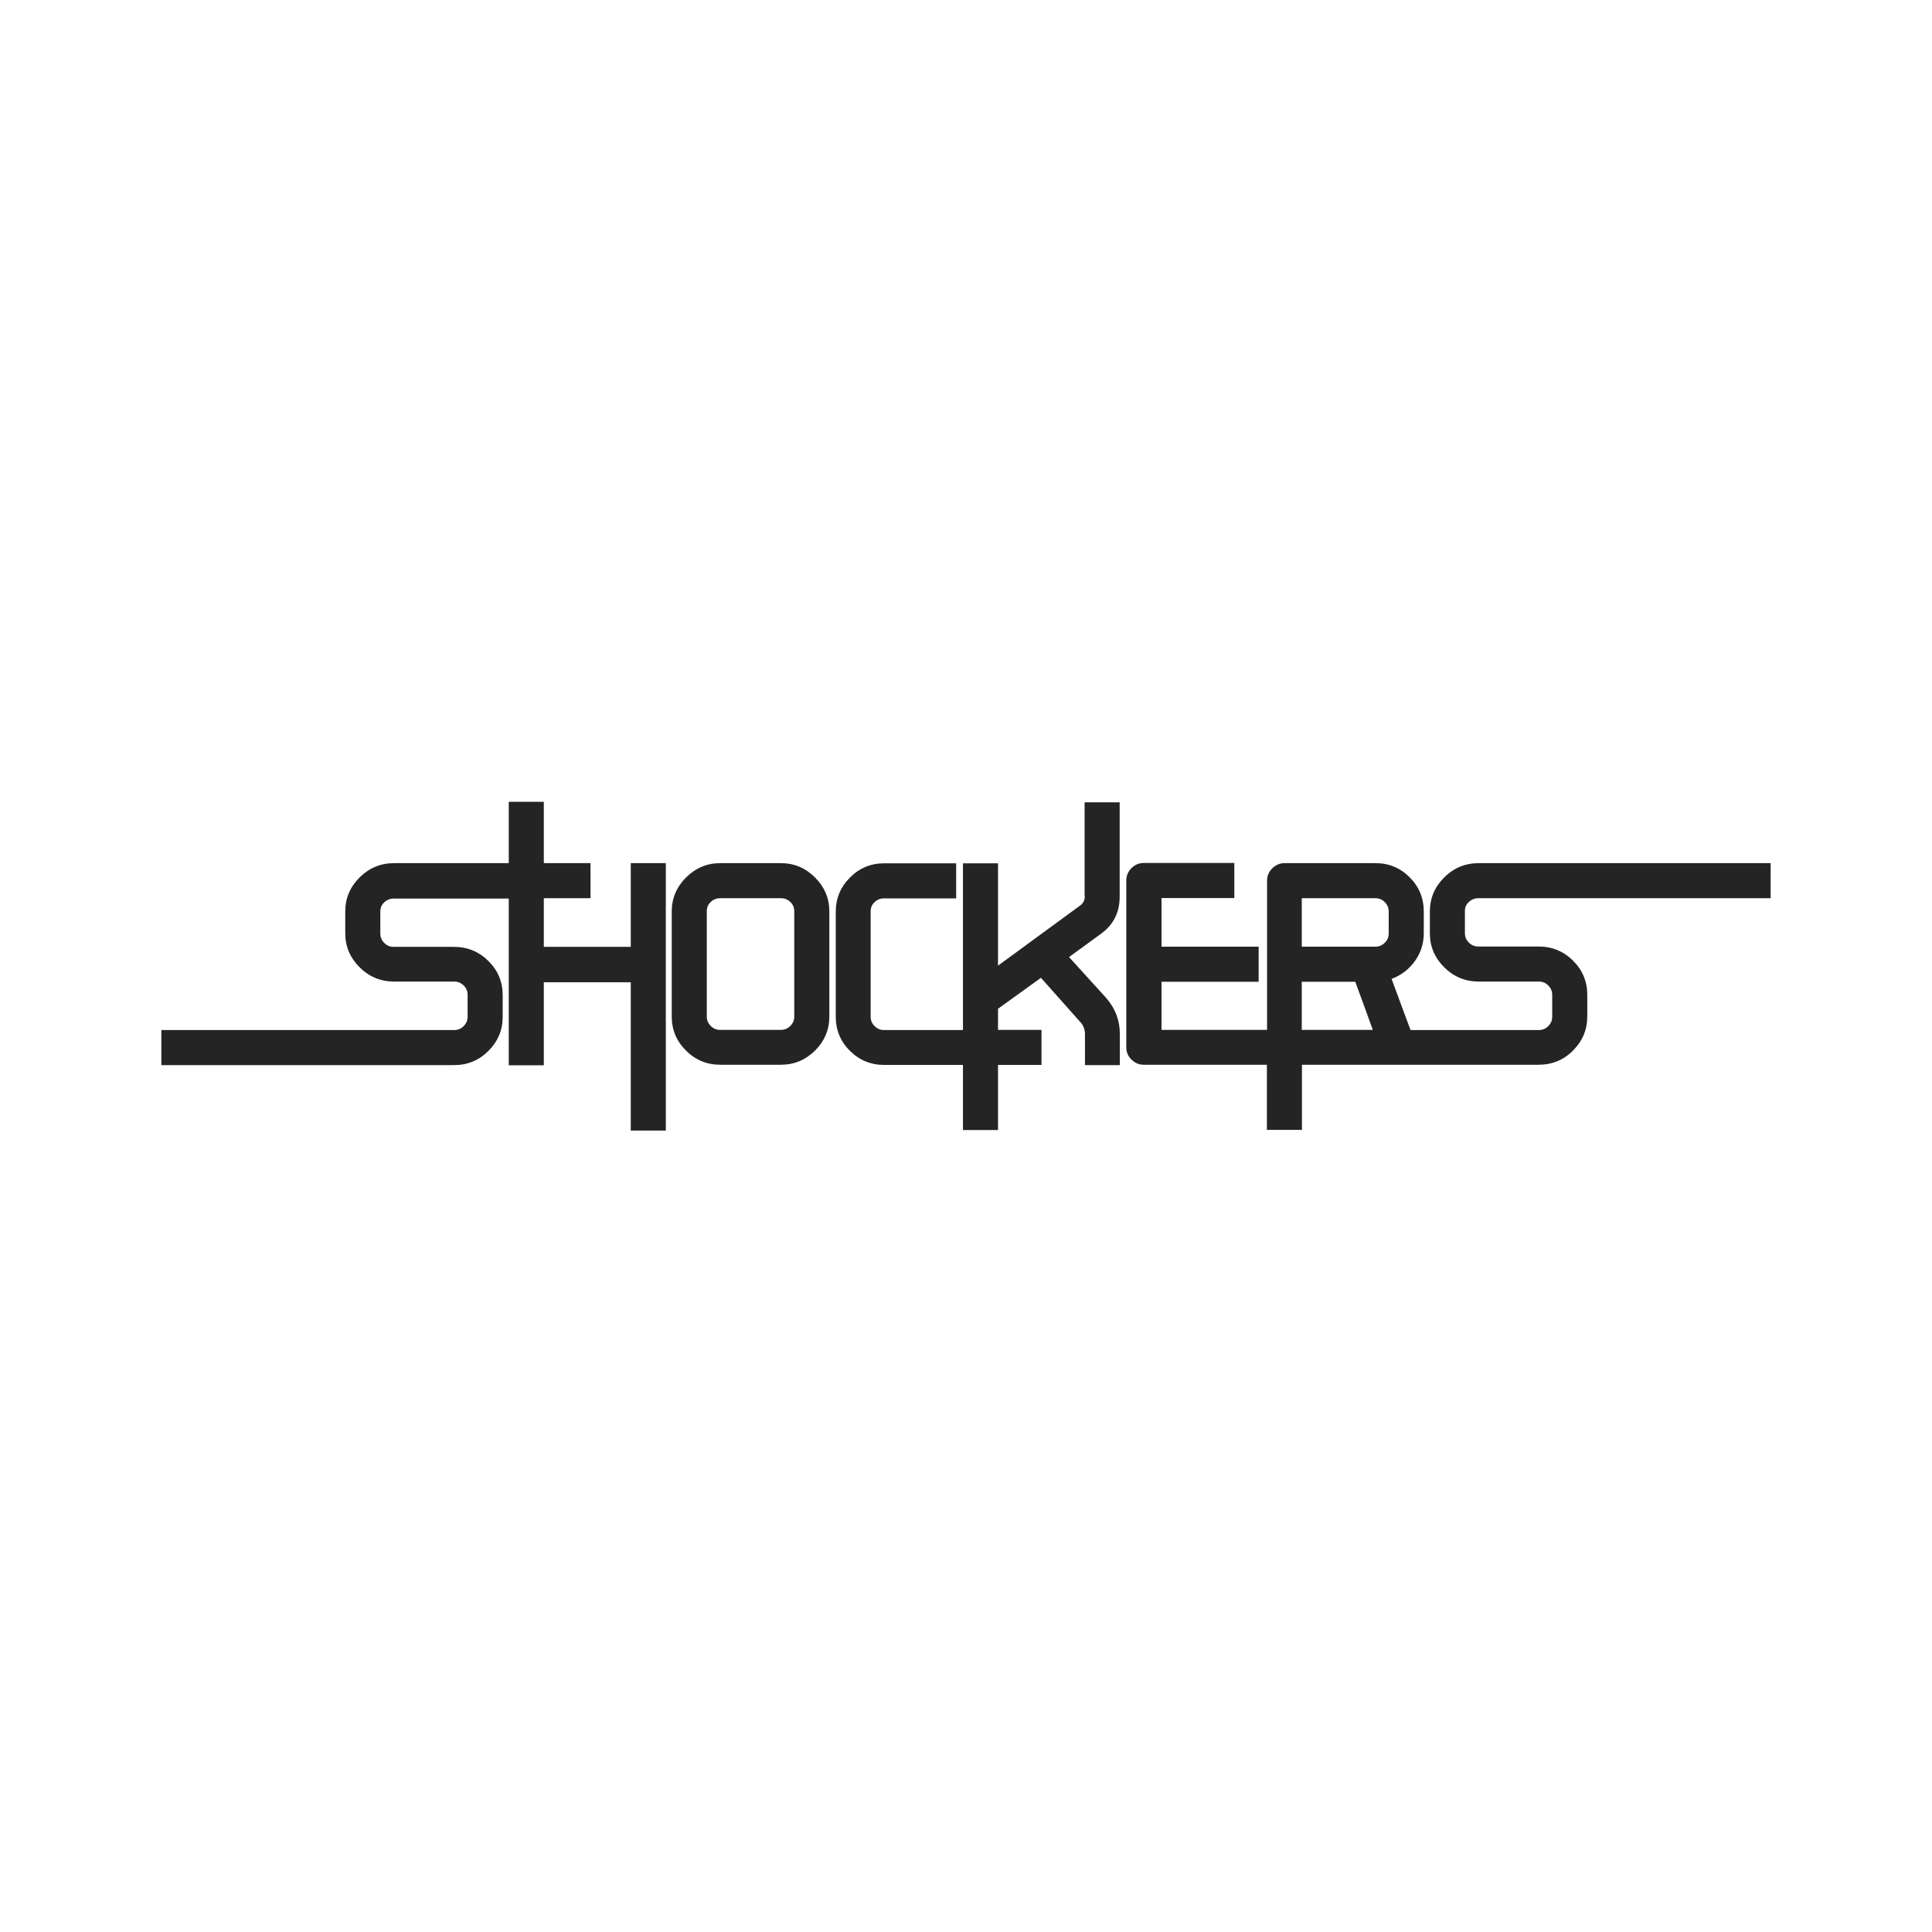
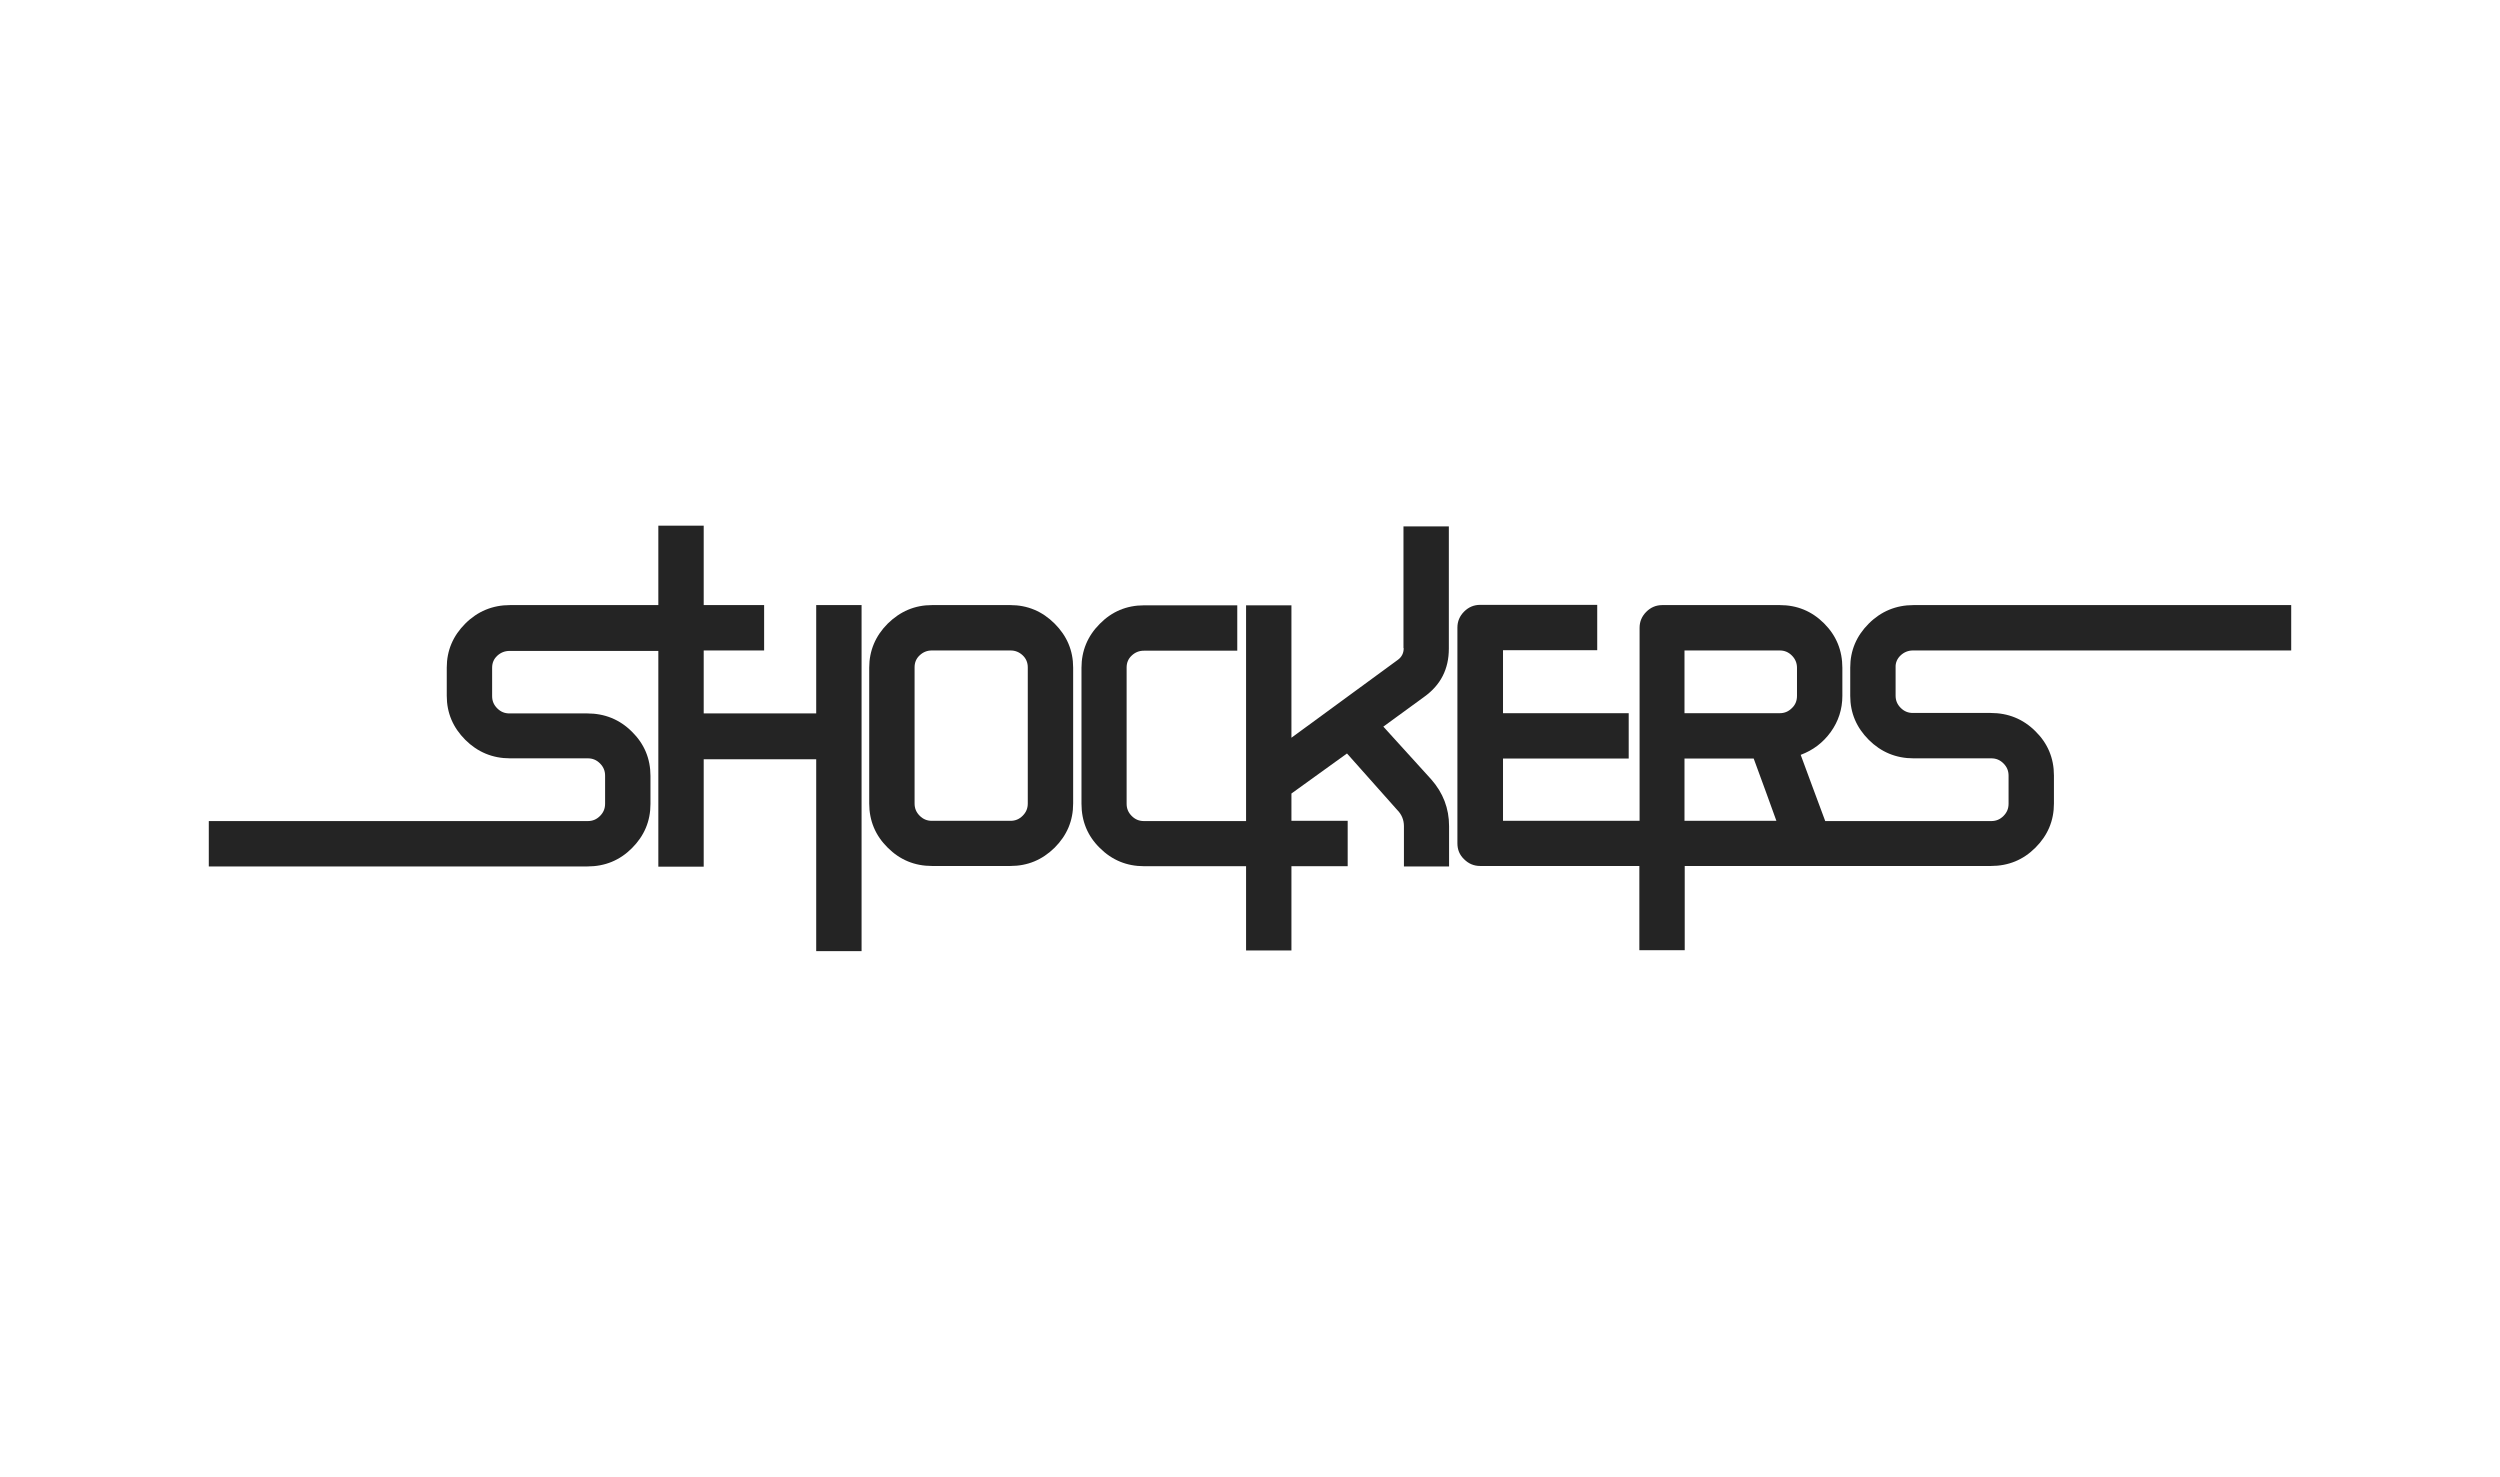
- <svg xmlns="http://www.w3.org/2000/svg" version="1.1" id="Layer_1" x="0px" y="0px" viewBox="0 0 1080 1080" style="enable-background:new 0 0 1080 1080;" xml:space="preserve">
+ <svg xmlns="http://www.w3.org/2000/svg" version="1.1" id="Layer_1" x="0px" y="0px" viewBox="0 0 1080 637.8" style="enable-background:new 0 0 1080 637.8;" xml:space="preserve">
  <style type="text/css">
	.st0{fill:#242424;}
</style>
  <g>
    <g>
      <g>
-         <path class="st0" d="M352.6,529.3H304v-27.2h26.1v-19.6H304v-34.3h-19.6v34.3h-64.1c-7.5,0-14,2.7-19.3,8c-5.3,5.3-8,11.6-8,19     v12.2c0,7.4,2.7,13.7,8,19c5.3,5.3,11.8,8,19.3,8h33.6c2.1,0,3.8,0.7,5.3,2.2c1.5,1.5,2.2,3.2,2.2,5.3v12.1     c0,2.1-0.7,3.8-2.2,5.3c-1.5,1.5-3.2,2.2-5.3,2.2H90.2v19.6h163.6c7.5,0,13.9-2.6,19.2-7.9c5.3-5.3,8-11.6,8-19.1v-12.1     c0-7.5-2.7-13.9-8-19.1c-5.3-5.3-11.8-7.9-19.3-7.9h-33.6c-2.1,0-3.8-0.7-5.3-2.2c-1.5-1.5-2.2-3.2-2.2-5.3v-12.2     c0-2.1,0.7-3.8,2.2-5.2c1.5-1.4,3.3-2.1,5.3-2.1h64.3v93.2H304v-46.4h48.6v82.9h19.6V482.5h-19.6V529.3z" />
-         <path class="st0" d="M436.5,482.5h-33.9c-7.4,0-13.7,2.7-19.1,8c-5.3,5.3-8,11.7-8,19v58.7c0,7.5,2.7,13.9,8,19.1     c5.3,5.3,11.7,7.9,19.1,7.9h33.9c7.4,0,13.7-2.6,19.1-7.9c5.3-5.3,8-11.6,8-19.1v-58.7c0-7.4-2.7-13.7-8-19     C450.3,485.2,443.9,482.5,436.5,482.5z M444,568.2c0,2.1-0.7,3.8-2.2,5.3c-1.5,1.5-3.2,2.2-5.3,2.2h-33.9c-2.1,0-3.8-0.7-5.3-2.2     s-2.2-3.2-2.2-5.3v-58.8c0-2.1,0.7-3.8,2.2-5.2c1.5-1.4,3.2-2.1,5.3-2.1h33.9c2.1,0,3.8,0.7,5.3,2.1c1.5,1.4,2.2,3.2,2.2,5.2     V568.2z" />
-         <path class="st0" d="M606.4,501.1c0,2.2-0.9,3.9-2.6,5.1l-45.9,33.6v-57.2h-19.6v93.2h-44.1c-2.1,0-3.8-0.7-5.3-2.2     c-1.5-1.5-2.2-3.2-2.2-5.3v-58.8c0-2.1,0.7-3.8,2.2-5.2c1.5-1.4,3.2-2.1,5.3-2.1h40.3v-19.6h-40.3c-7.5,0-13.9,2.7-19.1,8     c-5.3,5.3-7.9,11.7-7.9,19v58.7c0,7.5,2.6,13.9,7.9,19.1c5.3,5.3,11.7,7.9,19.1,7.9h44.1v36.4h19.6v-36.4h24.3v-19.6h-24.3v-11.8     l24-17.3l21.7,24.4c1.9,1.9,2.9,4.3,2.9,7v17.4H626v-17.4c0-7.7-2.6-14.4-7.7-20.2l-20.7-22.8l17.7-12.9     c7.1-5.1,10.6-12,10.6-20.8v-52.8h-19.6V501.1z" />
-         <path class="st0" d="M821.1,504.2c1.5-1.4,3.3-2.1,5.3-2.1h163.4v-19.6H826.6c-7.5,0-14,2.7-19.3,8c-5.3,5.3-8,11.6-8,19v12.2     c0,7.4,2.7,13.7,8,19c5.3,5.3,11.8,8,19.3,8h33.6c2.1,0,3.8,0.7,5.3,2.2c1.5,1.5,2.2,3.2,2.2,5.3v12.1c0,2.1-0.7,3.8-2.2,5.3     c-1.5,1.5-3.2,2.2-5.3,2.2h-71.7c-3.8-10.3-7.4-19.8-10.6-28.6c5.3-2,9.6-5.2,13-9.9c3.3-4.6,5-9.8,5-15.6v-12.1     c0-7.5-2.6-13.9-7.9-19.2c-5.3-5.3-11.7-7.9-19.1-7.9h-50.8c-2.7,0-5,1-6.9,2.9c-1.9,1.9-2.9,4.2-2.9,6.9v83.4h-59v-26.9h54.3     v-19.6h-54.3v-27.2H690v-19.6h-50.6c-2.7,0-5,1-6.9,2.9c-1.9,1.9-2.9,4.2-2.9,6.9v93.2c0,2.7,0.9,5,2.9,6.9     c1.9,1.9,4.2,2.9,6.9,2.9h68.8v36.4h19.6v-36.4h15.2h30.9h1h21h64.2c7.5,0,13.9-2.6,19.2-7.9c5.3-5.3,8-11.6,8-19.1v-12.1     c0-7.5-2.7-13.9-8-19.1c-5.3-5.3-11.8-7.9-19.3-7.9h-33.6c-2.1,0-3.8-0.7-5.3-2.2c-1.5-1.5-2.2-3.2-2.2-5.3v-12.2     C818.8,507.4,819.6,505.6,821.1,504.2z M727.7,502.1h41.1c2.1,0,3.8,0.7,5.3,2.2c1.5,1.5,2.2,3.3,2.2,5.3v12.1     c0,2.1-0.7,3.9-2.2,5.3c-1.5,1.5-3.2,2.2-5.3,2.2h-41.1V502.1z M727.7,575.7v-26.9h29.9c3.8,10.4,7.1,19.3,9.8,26.9h-24.6H727.7z     " />
+         <path class="st0" d="M352.6,308.2H304V281h26.1v-19.6H304v-34.3h-19.6v34.3h-64.1c-7.5,0-14,2.7-19.3,8s-8,11.6-8,19v12.2     c0,7.4,2.7,13.7,8,19s11.8,8,19.3,8h33.6c2.1,0,3.8,0.7,5.3,2.2s2.2,3.2,2.2,5.3v12.1c0,2.1-0.7,3.8-2.2,5.3s-3.2,2.2-5.3,2.2     H90.2v19.6h163.6c7.5,0,13.9-2.6,19.2-7.9c5.3-5.3,8-11.6,8-19.1v-12.1c0-7.5-2.7-13.9-8-19.1c-5.3-5.3-11.8-7.9-19.3-7.9h-33.6     c-2.1,0-3.8-0.7-5.3-2.2s-2.2-3.2-2.2-5.3v-12.2c0-2.1,0.7-3.8,2.2-5.2c1.5-1.4,3.3-2.1,5.3-2.1h64.3v93.2H304V328h48.6v82.9     h19.6V261.4h-19.6V308.2z" />
+         <path class="st0" d="M436.5,261.4h-33.9c-7.4,0-13.7,2.7-19.1,8c-5.3,5.3-8,11.7-8,19v58.7c0,7.5,2.7,13.9,8,19.1     c5.3,5.3,11.7,7.9,19.1,7.9h33.9c7.4,0,13.7-2.6,19.1-7.9c5.3-5.3,8-11.6,8-19.1v-58.7c0-7.4-2.7-13.7-8-19     C450.3,264.1,443.9,261.4,436.5,261.4z M444,347.1c0,2.1-0.7,3.8-2.2,5.3s-3.2,2.2-5.3,2.2h-33.9c-2.1,0-3.8-0.7-5.3-2.2     s-2.2-3.2-2.2-5.3v-58.8c0-2.1,0.7-3.8,2.2-5.2c1.5-1.4,3.2-2.1,5.3-2.1h33.9c2.1,0,3.8,0.7,5.3,2.1s2.2,3.2,2.2,5.2V347.1z" />
+         <path class="st0" d="M606.4,280c0,2.2-0.9,3.9-2.6,5.1l-45.9,33.6v-57.2h-19.6v93.2h-44.1c-2.1,0-3.8-0.7-5.3-2.2     s-2.2-3.2-2.2-5.3v-58.8c0-2.1,0.7-3.8,2.2-5.2c1.5-1.4,3.2-2.1,5.3-2.1h40.3v-19.6h-40.3c-7.5,0-13.9,2.7-19.1,8     c-5.3,5.3-7.9,11.7-7.9,19v58.7c0,7.5,2.6,13.9,7.9,19.1c5.3,5.3,11.7,7.9,19.1,7.9h44.1v36.4h19.6v-36.4h24.3v-19.6h-24.3v-11.8     l24-17.3l21.7,24.4c1.9,1.9,2.9,4.3,2.9,7v17.4H626v-17.4c0-7.7-2.6-14.4-7.7-20.2l-20.7-22.8l17.7-12.9     c7.1-5.1,10.6-12,10.6-20.8v-52.8h-19.6V280H606.4z" />
+         <path class="st0" d="M821.1,283.1c1.5-1.4,3.3-2.1,5.3-2.1h163.4v-19.6H826.6c-7.5,0-14,2.7-19.3,8s-8,11.6-8,19v12.2     c0,7.4,2.7,13.7,8,19s11.8,8,19.3,8h33.6c2.1,0,3.8,0.7,5.3,2.2s2.2,3.2,2.2,5.3v12.1c0,2.1-0.7,3.8-2.2,5.3s-3.2,2.2-5.3,2.2     h-71.7c-3.8-10.3-7.4-19.8-10.6-28.6c5.3-2,9.6-5.2,13-9.9c3.3-4.6,5-9.8,5-15.6v-12.1c0-7.5-2.6-13.9-7.9-19.2     c-5.3-5.3-11.7-7.9-19.1-7.9h-50.8c-2.7,0-5,1-6.9,2.9s-2.9,4.2-2.9,6.9v83.4h-59v-26.9h54.3v-19.6h-54.3v-27.2H690v-19.6h-50.6     c-2.7,0-5,1-6.9,2.9s-2.9,4.2-2.9,6.9v93.2c0,2.7,0.9,5,2.9,6.9c1.9,1.9,4.2,2.9,6.9,2.9h68.8v36.4h19.6v-36.4H743h30.9h1h21     h64.2c7.5,0,13.9-2.6,19.2-7.9c5.3-5.3,8-11.6,8-19.1V335c0-7.5-2.7-13.9-8-19.1c-5.3-5.3-11.8-7.9-19.3-7.9h-33.6     c-2.1,0-3.8-0.7-5.3-2.2s-2.2-3.2-2.2-5.3v-12.2C818.8,286.3,819.6,284.5,821.1,283.1z M727.7,281h41.1c2.1,0,3.8,0.7,5.3,2.2     s2.2,3.3,2.2,5.3v12.1c0,2.1-0.7,3.9-2.2,5.3c-1.5,1.5-3.2,2.2-5.3,2.2h-41.1V281z M727.7,354.6v-26.9h29.9     c3.8,10.4,7.1,19.3,9.8,26.9h-24.6H727.7z" />
      </g>
    </g>
  </g>
</svg>
